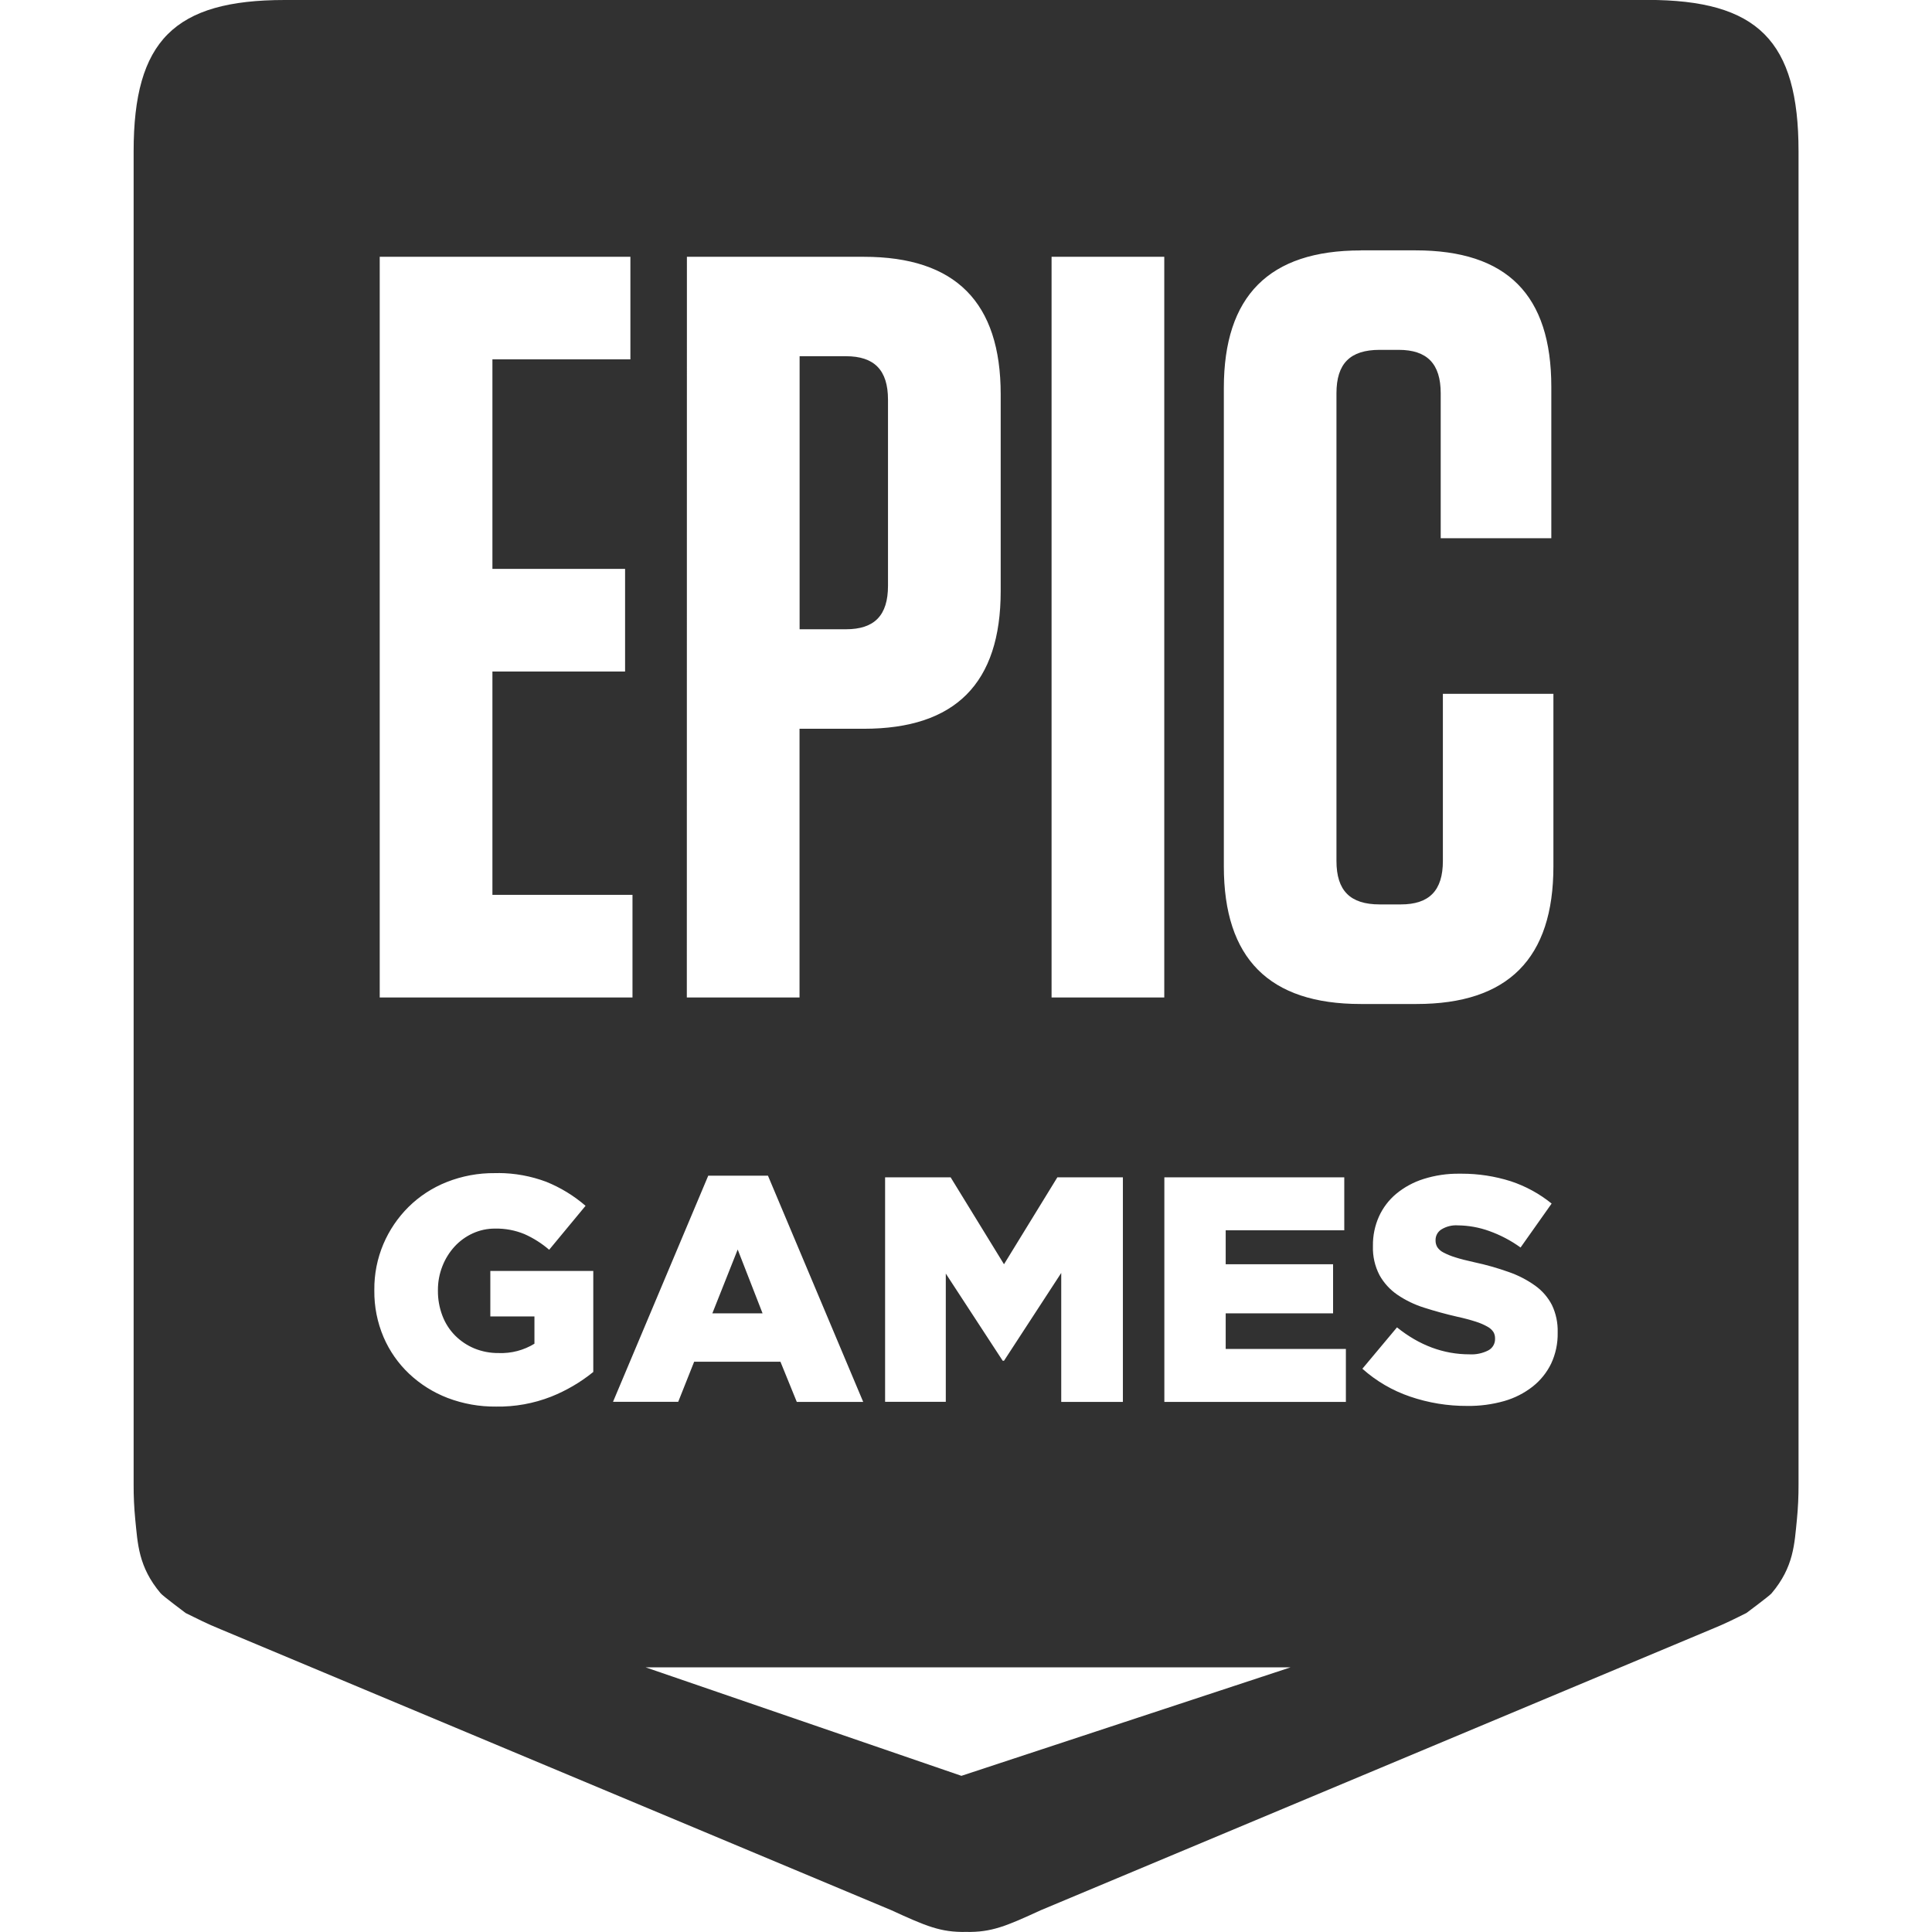
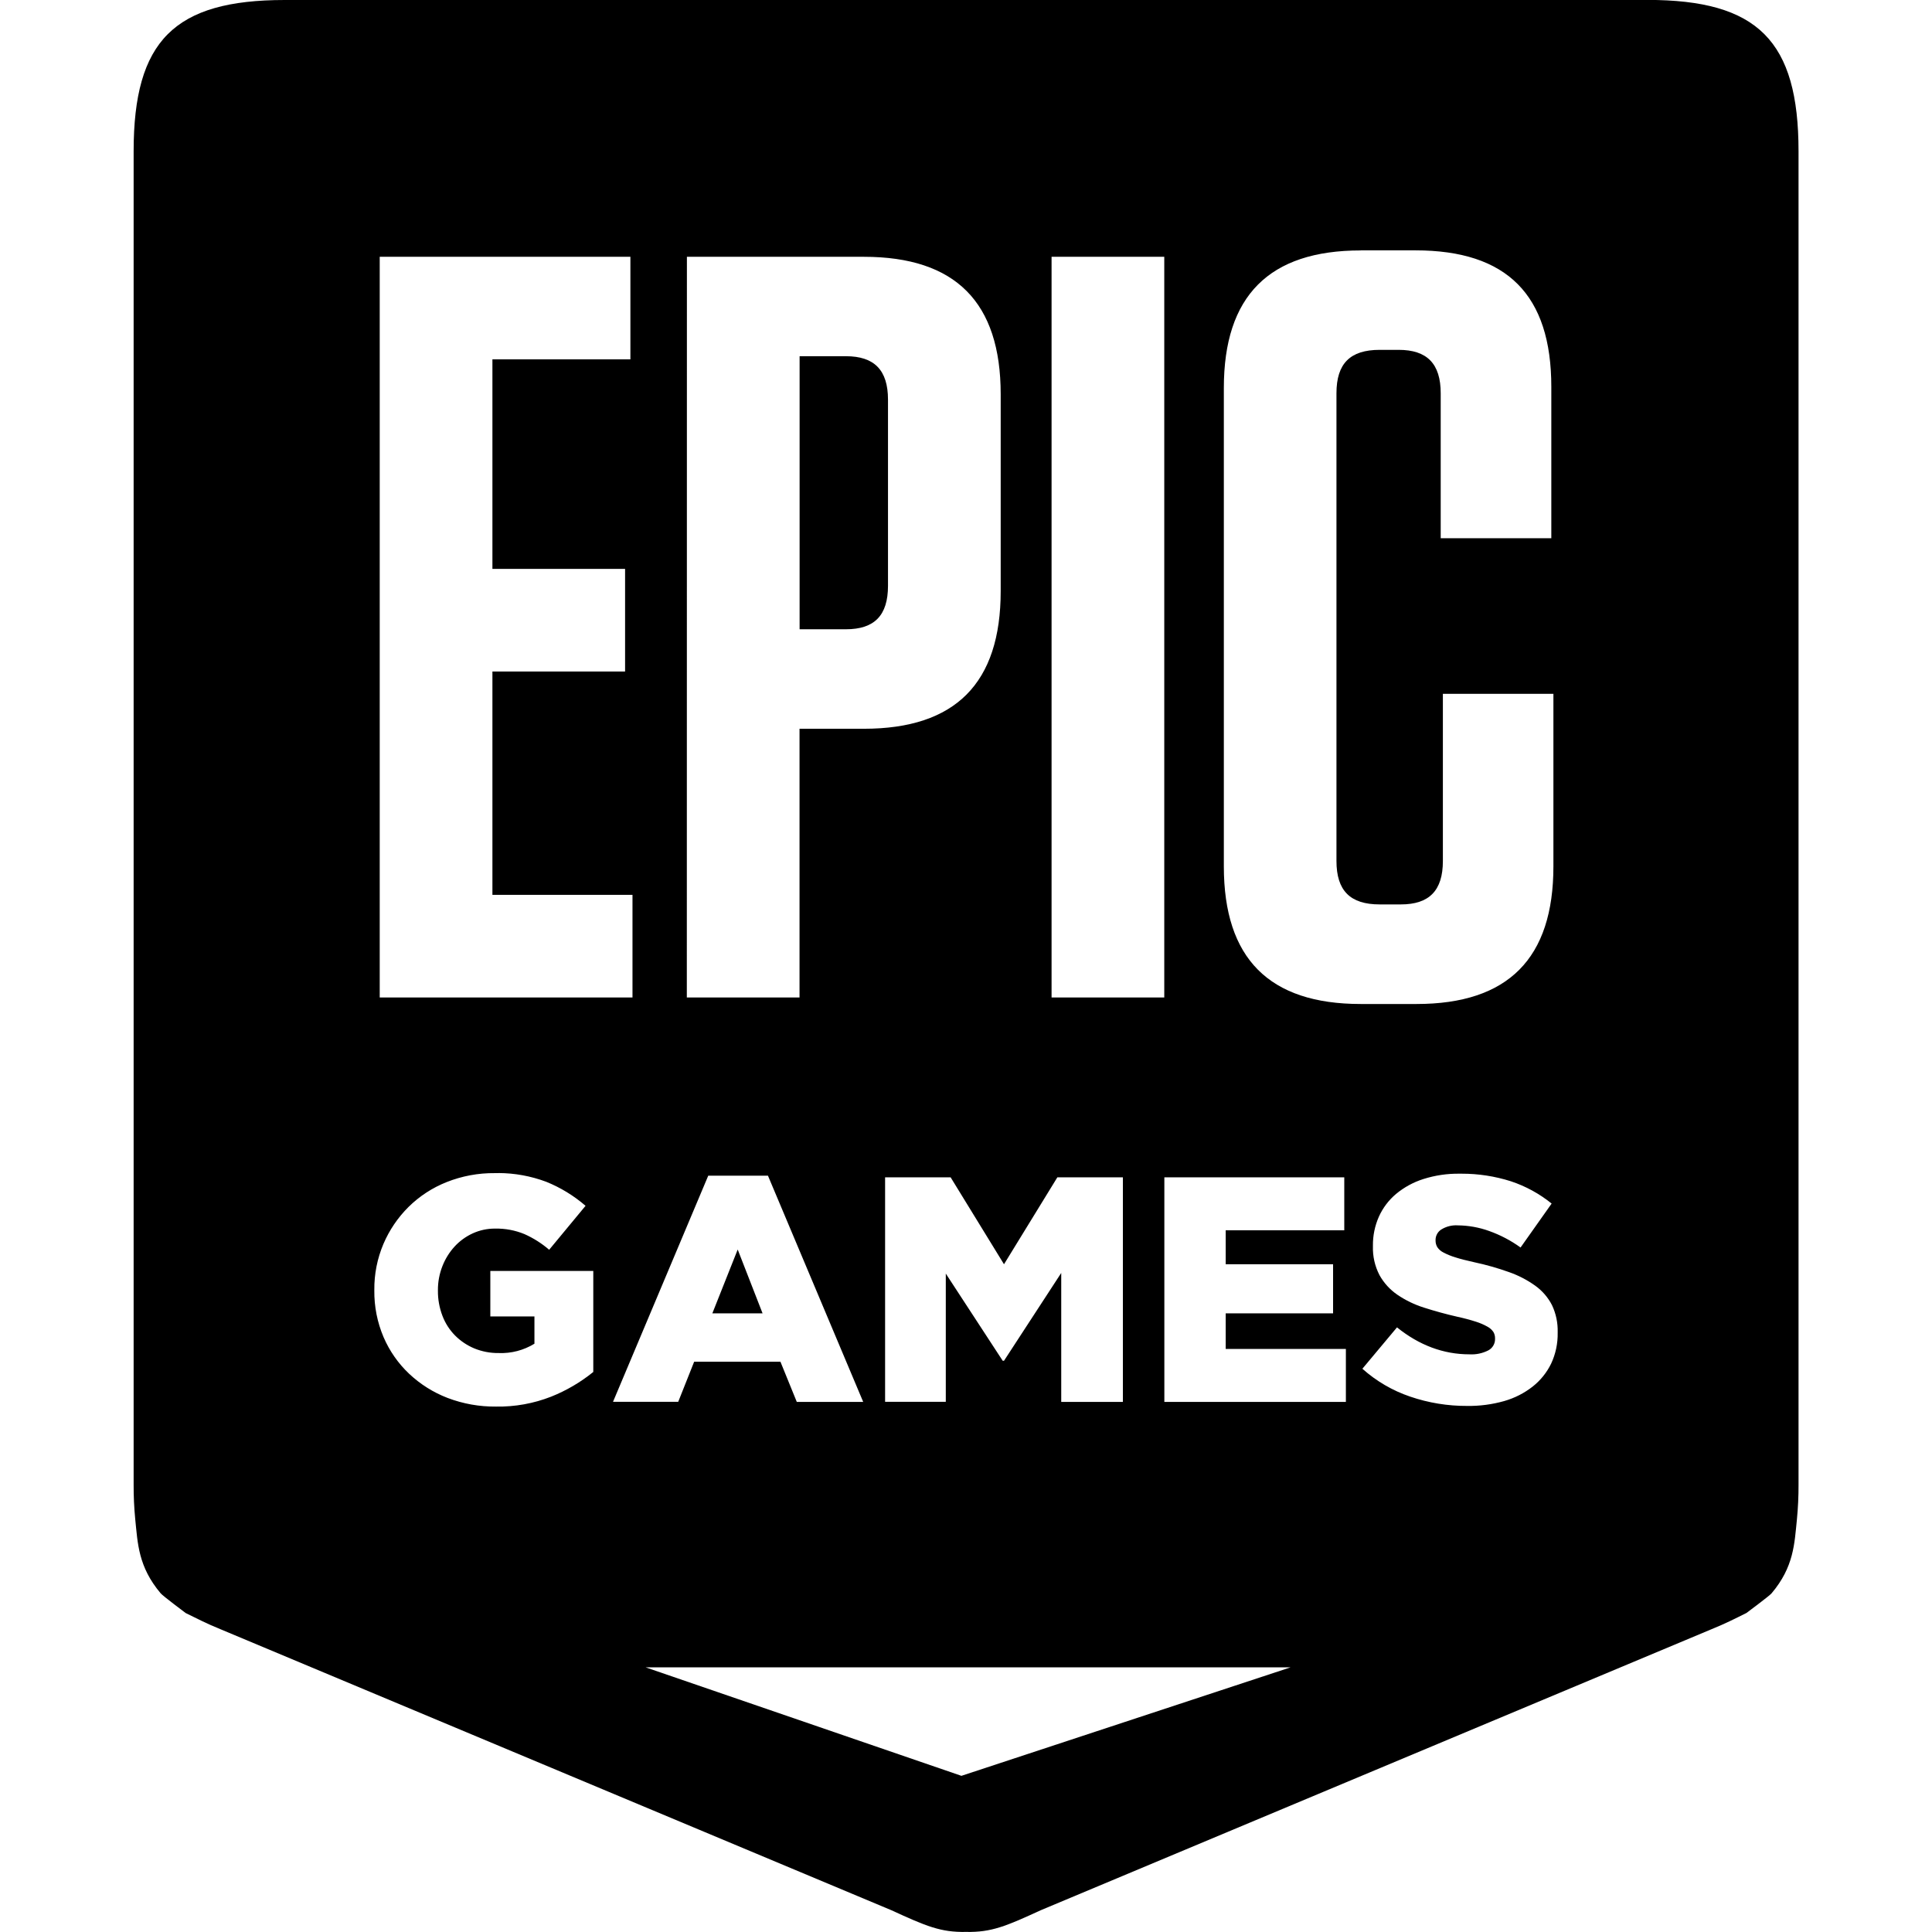
- <svg xmlns="http://www.w3.org/2000/svg" fill="#313131" role="img" viewBox="0 0 24 24">
+ <svg xmlns="http://www.w3.org/2000/svg" fill="currentColor" role="img" viewBox="0 0 24 24">
  <path d="M3.537 0C2.165 0 1.66.506 1.66 1.879V18.44a4.262 4.262 0 00.02.433c.031.3.037.59.316.92.027.033.311.245.311.245.153.075.258.13.43.2l8.335 3.491c.433.199.614.276.928.27h.002c.314.006.495-.071.928-.27l8.335-3.492c.172-.07.277-.124.43-.2 0 0 .284-.211.311-.243.28-.33.285-.621.316-.92a4.261 4.261 0 00.02-.434V1.879c0-1.373-.506-1.88-1.878-1.88zm13.366 3.11h.68c1.138 0 1.688.553 1.688 1.696v1.88h-1.374v-1.8c0-.369-.17-.54-.523-.54h-.235c-.367 0-.537.17-.537.539v5.81c0 .369.17.54.537.54h.262c.353 0 .523-.171.523-.54V8.619h1.373v2.143c0 1.144-.562 1.71-1.7 1.71h-.694c-1.138 0-1.7-.566-1.7-1.71V4.82c0-1.144.562-1.709 1.7-1.709zm-12.186.08h3.114v1.274H6.117v2.603h1.648v1.275H6.117v2.774h1.74v1.275h-3.14zm3.816 0h2.198c1.138 0 1.7.564 1.7 1.708v2.445c0 1.144-.562 1.71-1.7 1.71h-.799v3.338h-1.4zm4.53 0h1.4v9.201h-1.4zm-3.13 1.235v3.392h.575c.354 0 .523-.171.523-.54V4.965c0-.368-.17-.54-.523-.54zm-3.74 10.147a1.708 1.708 0 01.591.108 1.745 1.745 0 01.49.299l-.452.546a1.247 1.247 0 00-.308-.195.91.91 0 00-.363-.068.658.658 0 00-.28.06.703.703 0 00-.224.163.783.783 0 00-.151.243.799.799 0 00-.056.299v.008a.852.852 0 00.056.31.7.7 0 00.157.245.736.736 0 00.238.16.774.774 0 00.303.058.79.79 0 00.445-.116v-.339h-.548v-.565H7.37v1.255a2.019 2.019 0 01-.524.307 1.789 1.789 0 01-.683.123 1.642 1.642 0 01-.602-.107 1.46 1.46 0 01-.478-.3 1.371 1.371 0 01-.318-.455 1.438 1.438 0 01-.115-.58v-.008a1.426 1.426 0 01.113-.57 1.449 1.449 0 01.312-.46 1.418 1.418 0 01.474-.309 1.58 1.58 0 01.598-.111 1.708 1.708 0 01.045 0zm11.963.008a2.006 2.006 0 01.612.094 1.61 1.61 0 01.507.277l-.386.546a1.562 1.562 0 00-.39-.205 1.178 1.178 0 00-.388-.07.347.347 0 00-.208.052.154.154 0 00-.07.127v.008a.158.158 0 00.022.084.198.198 0 00.076.066.831.831 0 00.147.06c.062.02.14.04.236.061a3.389 3.389 0 01.43.122 1.292 1.292 0 01.328.17.678.678 0 01.207.24.739.739 0 01.071.337v.008a.865.865 0 01-.081.382.82.82 0 01-.229.285 1.032 1.032 0 01-.353.18 1.606 1.606 0 01-.46.061 2.16 2.16 0 01-.71-.116 1.718 1.718 0 01-.593-.346l.43-.514c.277.223.578.335.9.335a.457.457 0 00.236-.05.157.157 0 00.082-.142v-.008a.15.15 0 00-.02-.077.204.204 0 00-.073-.066.753.753 0 00-.143-.062 2.45 2.45 0 00-.233-.062 5.036 5.036 0 01-.413-.113 1.26 1.26 0 01-.331-.16.72.72 0 01-.222-.243.73.73 0 01-.082-.36v-.008a.863.863 0 01.074-.359.794.794 0 01.214-.283 1.007 1.007 0 01.34-.185 1.423 1.423 0 01.448-.066 2.006 2.006 0 01.025 0zm-9.358.025h.742l1.183 2.81h-.825l-.203-.499H8.623l-.198.498h-.81zm2.197.02h.814l.663 1.08.663-1.08h.814v2.79h-.766v-1.602l-.711 1.091h-.016l-.707-1.083v1.593h-.754zm3.469 0h2.235v.658h-1.473v.422h1.334v.61h-1.334v.442h1.493v.658h-2.255zm-5.3.897l-.315.793h.624zm-1.145 5.19h8.014l-4.09 1.348z" />
</svg>
